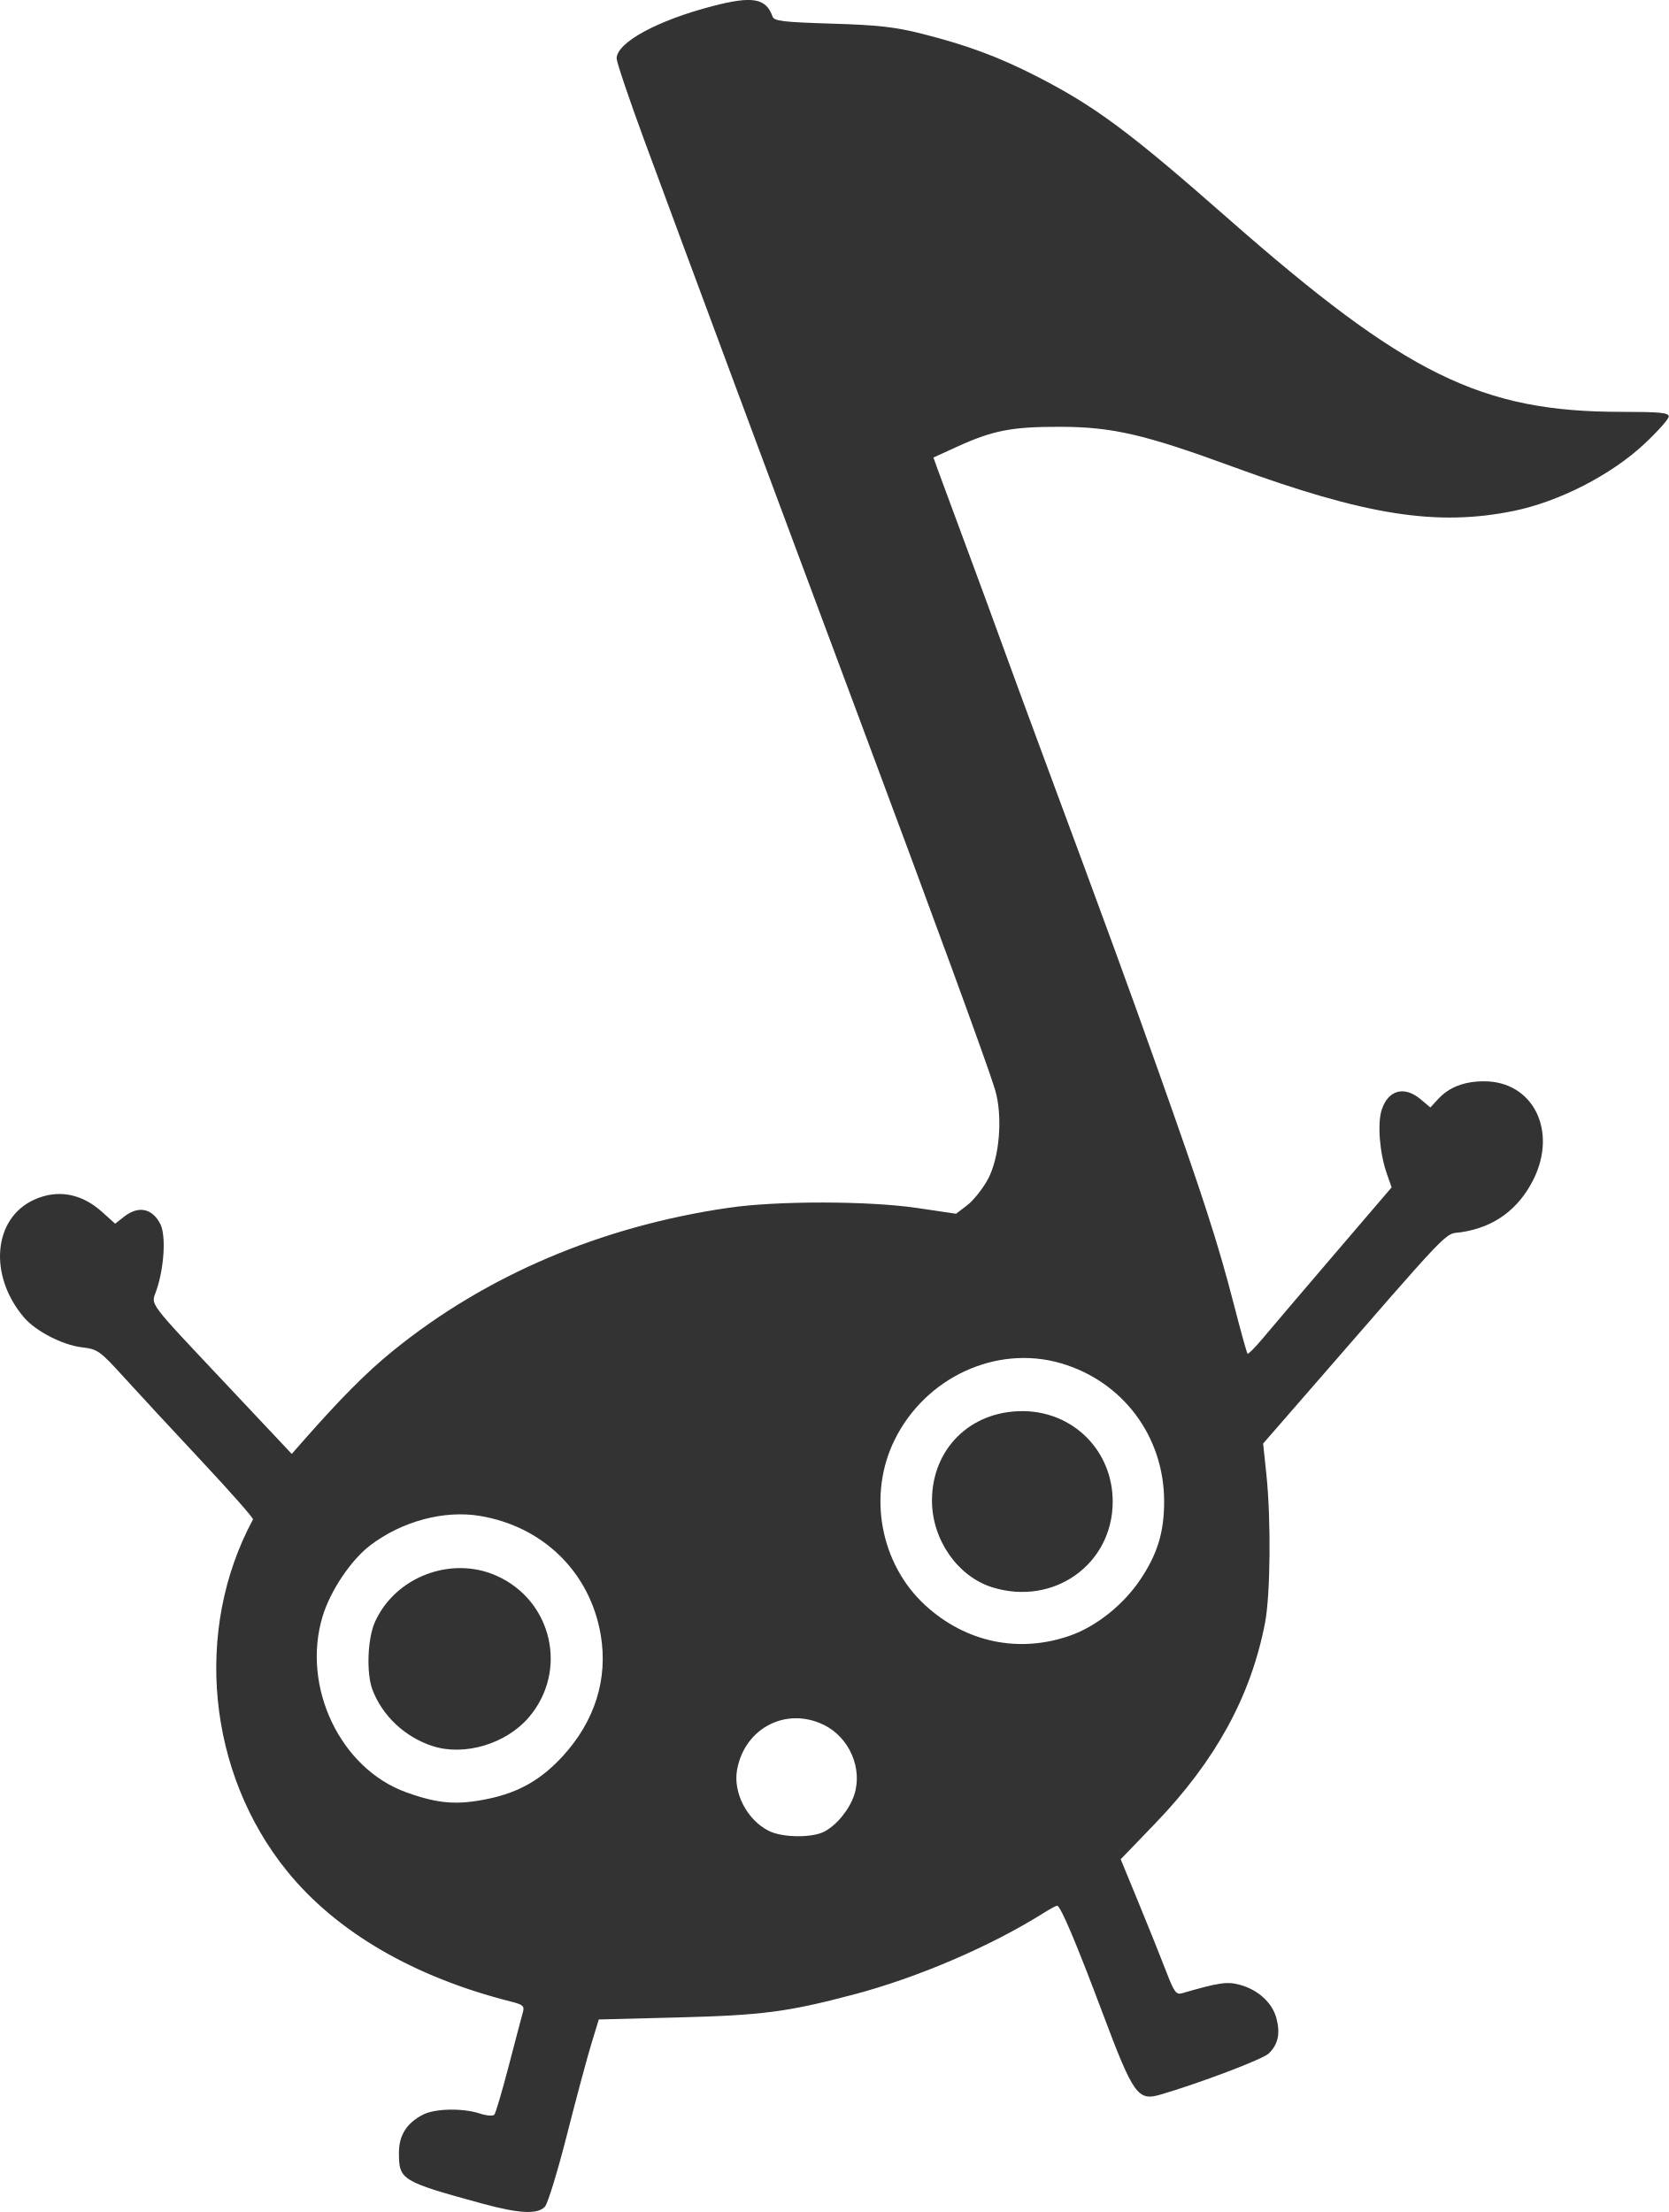
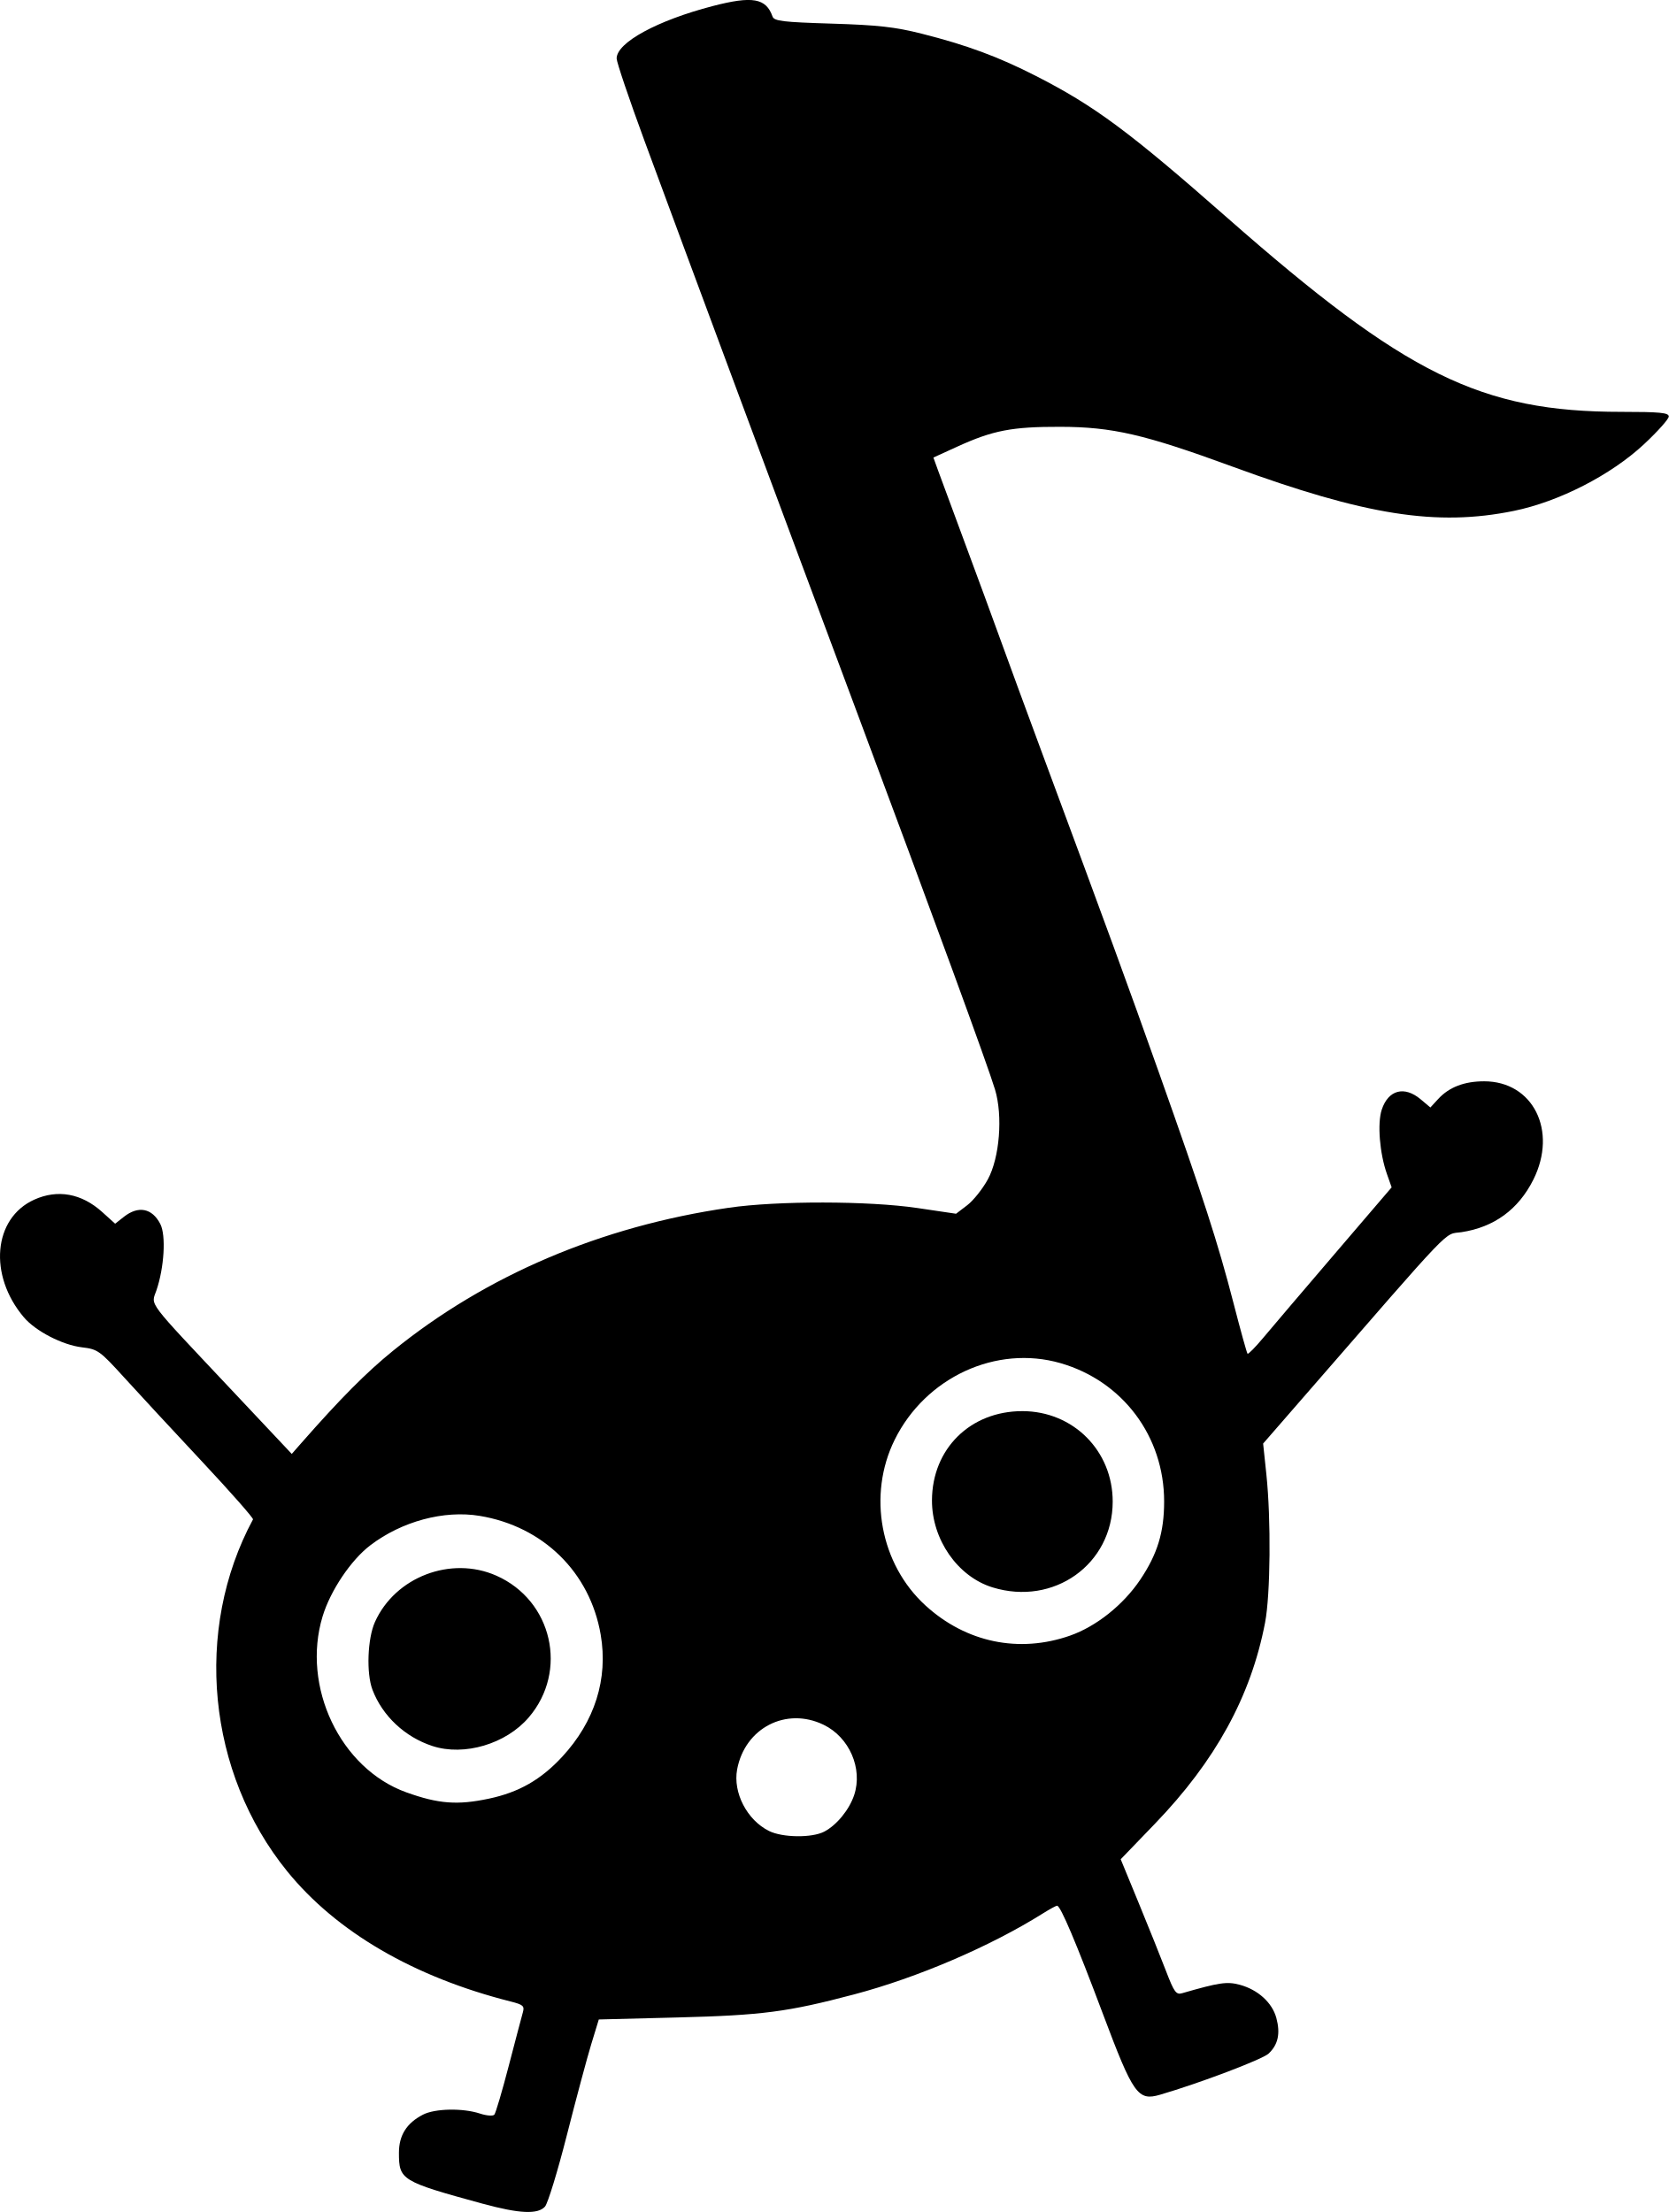
<svg xmlns="http://www.w3.org/2000/svg" width="133.868mm" height="177.475mm" viewBox="0 0 133.868 177.475" version="1.1" id="svg2840">
  <defs id="defs2834" />
  <g id="layer1" transform="translate(-38.90527,-45.00602)">
-     <path style="fill:#333333;fill-opacity:1;stroke-width:0.265" d="m 77.655,221.824 c -6.575,-1.8 -6.747,-1.904 -6.747,-4.095 0,-1.402 0.617,-2.381 1.929,-3.059 0.963,-0.498 3.199,-0.54 4.574,-0.086 0.525,0.173 1.042,0.213 1.15,0.088 0.108,-0.125 0.63,-1.894 1.16,-3.931 0.53,-2.037 1.038,-3.964 1.129,-4.282 0.144,-0.506 0.021,-0.614 -0.986,-0.869 -7.765,-1.962 -13.975,-5.582 -17.921,-10.447 -6.408,-7.897 -7.522,-19.365 -2.742,-28.231 0.051,-0.095 -1.788,-2.183 -4.088,-4.642 -2.299,-2.458 -5.108,-5.49 -6.241,-6.738 -1.959,-2.156 -2.127,-2.276 -3.383,-2.425 -1.577,-0.187 -3.73,-1.299 -4.674,-2.416 -2.852,-3.372 -2.452,-7.939 0.827,-9.428 1.887,-0.857 3.806,-0.509 5.467,0.991 l 1.033,0.933 0.704,-0.554 c 1.159,-0.912 2.262,-0.694 2.918,0.575 0.469,0.907 0.317,3.496 -0.313,5.335 -0.426,1.243 -0.902,0.614 6.068,8.022 l 4.792,5.093 0.755,-0.86 c 3.15,-3.587 5.228,-5.679 7.358,-7.408 7.455,-6.054 16.691,-9.991 26.94,-11.482 3.906,-0.569 11.231,-0.558 15.139,0.021 l 3.097,0.459 0.895,-0.683 c 0.493,-0.376 1.236,-1.309 1.653,-2.073 0.948,-1.739 1.216,-5.089 0.577,-7.213 -0.575,-1.914 -4.917,-13.78 -11.036,-30.16 -6.202,-16.602 -13.912,-37.344 -17.095,-45.987 -1.222,-3.319 -2.222,-6.278 -2.222,-6.575 0,-1.274 3.254,-3.049 7.716,-4.207 3.181,-0.826 4.27,-0.635 4.79,0.842 0.129,0.366 0.827,0.45 4.737,0.569 3.704,0.113 5.094,0.268 7.231,0.808 3.62,0.915 6.151,1.852 9.178,3.399 4.69,2.396 7.468,4.455 15.306,11.35 14.348,12.62 20.381,15.592 31.643,15.592 3.084,0 3.802,0.07 3.802,0.371 0,0.204 -0.891,1.203 -1.981,2.22 -2.652,2.477 -6.833,4.619 -10.455,5.357 -6.184,1.26 -11.871,0.364 -22.566,-3.555 -7.071,-2.591 -9.629,-3.182 -13.814,-3.193 -3.867,-0.01 -5.401,0.285 -8.263,1.592 l -1.913,0.873 0.365,1.012 c 0.201,0.556 1.161,3.155 2.135,5.774 0.973,2.619 2.286,6.191 2.918,7.938 0.631,1.746 2.097,5.735 3.257,8.864 5.456,14.717 6.895,18.653 9.431,25.797 3.52,9.915 4.733,13.665 5.975,18.483 0.557,2.162 1.061,3.978 1.119,4.036 0.058,0.058 0.628,-0.52 1.266,-1.285 0.638,-0.765 3.215,-3.792 5.727,-6.727 l 4.567,-5.337 -0.379,-1.073 c -0.585,-1.657 -0.778,-4.059 -0.416,-5.157 0.525,-1.592 1.814,-1.935 3.126,-0.831 l 0.776,0.653 0.633,-0.687 c 0.871,-0.945 2.089,-1.413 3.681,-1.413 3.922,0 5.907,3.965 3.949,7.885 -1.198,2.398 -3.151,3.825 -5.774,4.221 -1.448,0.218 -0.361,-0.917 -12.665,13.233 l -3.241,3.727 0.26,2.466 c 0.381,3.619 0.329,9.65 -0.104,11.902 -1.134,5.906 -3.972,11.086 -8.845,16.144 l -2.736,2.84 1.447,3.517 c 0.796,1.934 1.781,4.388 2.189,5.453 0.648,1.69 0.811,1.916 1.288,1.778 2.989,-0.863 3.603,-0.953 4.626,-0.678 1.458,0.393 2.603,1.431 2.935,2.661 0.337,1.25 0.142,2.144 -0.622,2.862 -0.493,0.463 -5.544,2.377 -8.704,3.298 -1.781,0.519 -2.151,-0.003 -4.577,-6.461 -2.159,-5.75 -3.41,-8.704 -3.685,-8.704 -0.084,0 -0.596,0.279 -1.139,0.62 -4.21,2.643 -10.049,5.148 -15.142,6.496 -5.319,1.408 -7.378,1.677 -14.144,1.85 l -6.339,0.162 -0.606,1.984 c -0.333,1.091 -1.211,4.366 -1.951,7.276 -0.74,2.91 -1.532,5.5 -1.761,5.755 -0.572,0.637 -2.055,0.569 -4.964,-0.227 z m 27.366,-29.859 c 0.999,-0.517 2.017,-1.762 2.408,-2.944 0.701,-2.125 -0.393,-4.634 -2.455,-5.632 -3.003,-1.454 -6.312,0.255 -6.936,3.583 -0.349,1.86 0.798,4.071 2.563,4.941 1.087,0.536 3.432,0.563 4.421,0.052 z m -26.895,-2.648 c 2.404,-0.509 4.177,-1.522 5.874,-3.356 2.621,-2.831 3.701,-6.255 3.093,-9.801 -0.857,-5.001 -4.61,-8.686 -9.704,-9.53 -2.864,-0.475 -6.248,0.434 -8.774,2.357 -1.554,1.182 -3.203,3.638 -3.83,5.702 -1.712,5.637 1.418,12.219 6.715,14.121 2.58,0.927 4.099,1.043 6.626,0.507 z m -4.526,-4.221 c -2.209,-0.72 -4.017,-2.416 -4.816,-4.518 -0.502,-1.319 -0.399,-4.103 0.2,-5.436 1.625,-3.617 6.1,-5.325 9.736,-3.717 4.493,1.987 5.789,7.651 2.601,11.375 -1.823,2.13 -5.173,3.126 -7.721,2.296 z m 51.155,-8.863 c 2.096,-0.737 4.256,-2.459 5.613,-4.475 1.388,-2.062 1.924,-3.814 1.924,-6.286 0,-5.22 -3.323,-9.656 -8.31,-11.096 -5.155,-1.488 -10.828,1.133 -13.306,6.147 -2.188,4.427 -1.157,9.979 2.469,13.293 3.253,2.973 7.508,3.859 11.611,2.417 z m -6.23,-3.867 c -2.796,-0.862 -4.868,-3.841 -4.857,-6.984 0.014,-4.135 3.074,-7.157 7.247,-7.157 4.082,0 7.258,3.184 7.251,7.271 -0.009,5.02 -4.729,8.384 -9.64,6.87 z" id="path3437" />
+     <path style="fill:#000000;fill-opacity:1;stroke-width:0.265" d="m 77.655,221.824 c -6.575,-1.8 -6.747,-1.904 -6.747,-4.095 0,-1.402 0.617,-2.381 1.929,-3.059 0.963,-0.498 3.199,-0.54 4.574,-0.086 0.525,0.173 1.042,0.213 1.15,0.088 0.108,-0.125 0.63,-1.894 1.16,-3.931 0.53,-2.037 1.038,-3.964 1.129,-4.282 0.144,-0.506 0.021,-0.614 -0.986,-0.869 -7.765,-1.962 -13.975,-5.582 -17.921,-10.447 -6.408,-7.897 -7.522,-19.365 -2.742,-28.231 0.051,-0.095 -1.788,-2.183 -4.088,-4.642 -2.299,-2.458 -5.108,-5.49 -6.241,-6.738 -1.959,-2.156 -2.127,-2.276 -3.383,-2.425 -1.577,-0.187 -3.73,-1.299 -4.674,-2.416 -2.852,-3.372 -2.452,-7.939 0.827,-9.428 1.887,-0.857 3.806,-0.509 5.467,0.991 l 1.033,0.933 0.704,-0.554 c 1.159,-0.912 2.262,-0.694 2.918,0.575 0.469,0.907 0.317,3.496 -0.313,5.335 -0.426,1.243 -0.902,0.614 6.068,8.022 l 4.792,5.093 0.755,-0.86 c 3.15,-3.587 5.228,-5.679 7.358,-7.408 7.455,-6.054 16.691,-9.991 26.94,-11.482 3.906,-0.569 11.231,-0.558 15.139,0.021 l 3.097,0.459 0.895,-0.683 c 0.493,-0.376 1.236,-1.309 1.653,-2.073 0.948,-1.739 1.216,-5.089 0.577,-7.213 -0.575,-1.914 -4.917,-13.78 -11.036,-30.16 -6.202,-16.602 -13.912,-37.344 -17.095,-45.987 -1.222,-3.319 -2.222,-6.278 -2.222,-6.575 0,-1.274 3.254,-3.049 7.716,-4.207 3.181,-0.826 4.27,-0.635 4.79,0.842 0.129,0.366 0.827,0.45 4.737,0.569 3.704,0.113 5.094,0.268 7.231,0.808 3.62,0.915 6.151,1.852 9.178,3.399 4.69,2.396 7.468,4.455 15.306,11.35 14.348,12.62 20.381,15.592 31.643,15.592 3.084,0 3.802,0.07 3.802,0.371 0,0.204 -0.891,1.203 -1.981,2.22 -2.652,2.477 -6.833,4.619 -10.455,5.357 -6.184,1.26 -11.871,0.364 -22.566,-3.555 -7.071,-2.591 -9.629,-3.182 -13.814,-3.193 -3.867,-0.01 -5.401,0.285 -8.263,1.592 l -1.913,0.873 0.365,1.012 c 0.201,0.556 1.161,3.155 2.135,5.774 0.973,2.619 2.286,6.191 2.918,7.938 0.631,1.746 2.097,5.735 3.257,8.864 5.456,14.717 6.895,18.653 9.431,25.797 3.52,9.915 4.733,13.665 5.975,18.483 0.557,2.162 1.061,3.978 1.119,4.036 0.058,0.058 0.628,-0.52 1.266,-1.285 0.638,-0.765 3.215,-3.792 5.727,-6.727 l 4.567,-5.337 -0.379,-1.073 c -0.585,-1.657 -0.778,-4.059 -0.416,-5.157 0.525,-1.592 1.814,-1.935 3.126,-0.831 l 0.776,0.653 0.633,-0.687 c 0.871,-0.945 2.089,-1.413 3.681,-1.413 3.922,0 5.907,3.965 3.949,7.885 -1.198,2.398 -3.151,3.825 -5.774,4.221 -1.448,0.218 -0.361,-0.917 -12.665,13.233 l -3.241,3.727 0.26,2.466 c 0.381,3.619 0.329,9.65 -0.104,11.902 -1.134,5.906 -3.972,11.086 -8.845,16.144 l -2.736,2.84 1.447,3.517 c 0.796,1.934 1.781,4.388 2.189,5.453 0.648,1.69 0.811,1.916 1.288,1.778 2.989,-0.863 3.603,-0.953 4.626,-0.678 1.458,0.393 2.603,1.431 2.935,2.661 0.337,1.25 0.142,2.144 -0.622,2.862 -0.493,0.463 -5.544,2.377 -8.704,3.298 -1.781,0.519 -2.151,-0.003 -4.577,-6.461 -2.159,-5.75 -3.41,-8.704 -3.685,-8.704 -0.084,0 -0.596,0.279 -1.139,0.62 -4.21,2.643 -10.049,5.148 -15.142,6.496 -5.319,1.408 -7.378,1.677 -14.144,1.85 l -6.339,0.162 -0.606,1.984 c -0.333,1.091 -1.211,4.366 -1.951,7.276 -0.74,2.91 -1.532,5.5 -1.761,5.755 -0.572,0.637 -2.055,0.569 -4.964,-0.227 z m 27.366,-29.859 c 0.999,-0.517 2.017,-1.762 2.408,-2.944 0.701,-2.125 -0.393,-4.634 -2.455,-5.632 -3.003,-1.454 -6.312,0.255 -6.936,3.583 -0.349,1.86 0.798,4.071 2.563,4.941 1.087,0.536 3.432,0.563 4.421,0.052 z m -26.895,-2.648 c 2.404,-0.509 4.177,-1.522 5.874,-3.356 2.621,-2.831 3.701,-6.255 3.093,-9.801 -0.857,-5.001 -4.61,-8.686 -9.704,-9.53 -2.864,-0.475 -6.248,0.434 -8.774,2.357 -1.554,1.182 -3.203,3.638 -3.83,5.702 -1.712,5.637 1.418,12.219 6.715,14.121 2.58,0.927 4.099,1.043 6.626,0.507 z m -4.526,-4.221 c -2.209,-0.72 -4.017,-2.416 -4.816,-4.518 -0.502,-1.319 -0.399,-4.103 0.2,-5.436 1.625,-3.617 6.1,-5.325 9.736,-3.717 4.493,1.987 5.789,7.651 2.601,11.375 -1.823,2.13 -5.173,3.126 -7.721,2.296 z m 51.155,-8.863 c 2.096,-0.737 4.256,-2.459 5.613,-4.475 1.388,-2.062 1.924,-3.814 1.924,-6.286 0,-5.22 -3.323,-9.656 -8.31,-11.096 -5.155,-1.488 -10.828,1.133 -13.306,6.147 -2.188,4.427 -1.157,9.979 2.469,13.293 3.253,2.973 7.508,3.859 11.611,2.417 z m -6.23,-3.867 c -2.796,-0.862 -4.868,-3.841 -4.857,-6.984 0.014,-4.135 3.074,-7.157 7.247,-7.157 4.082,0 7.258,3.184 7.251,7.271 -0.009,5.02 -4.729,8.384 -9.64,6.87 z" id="path3437" />
  </g>
</svg>
